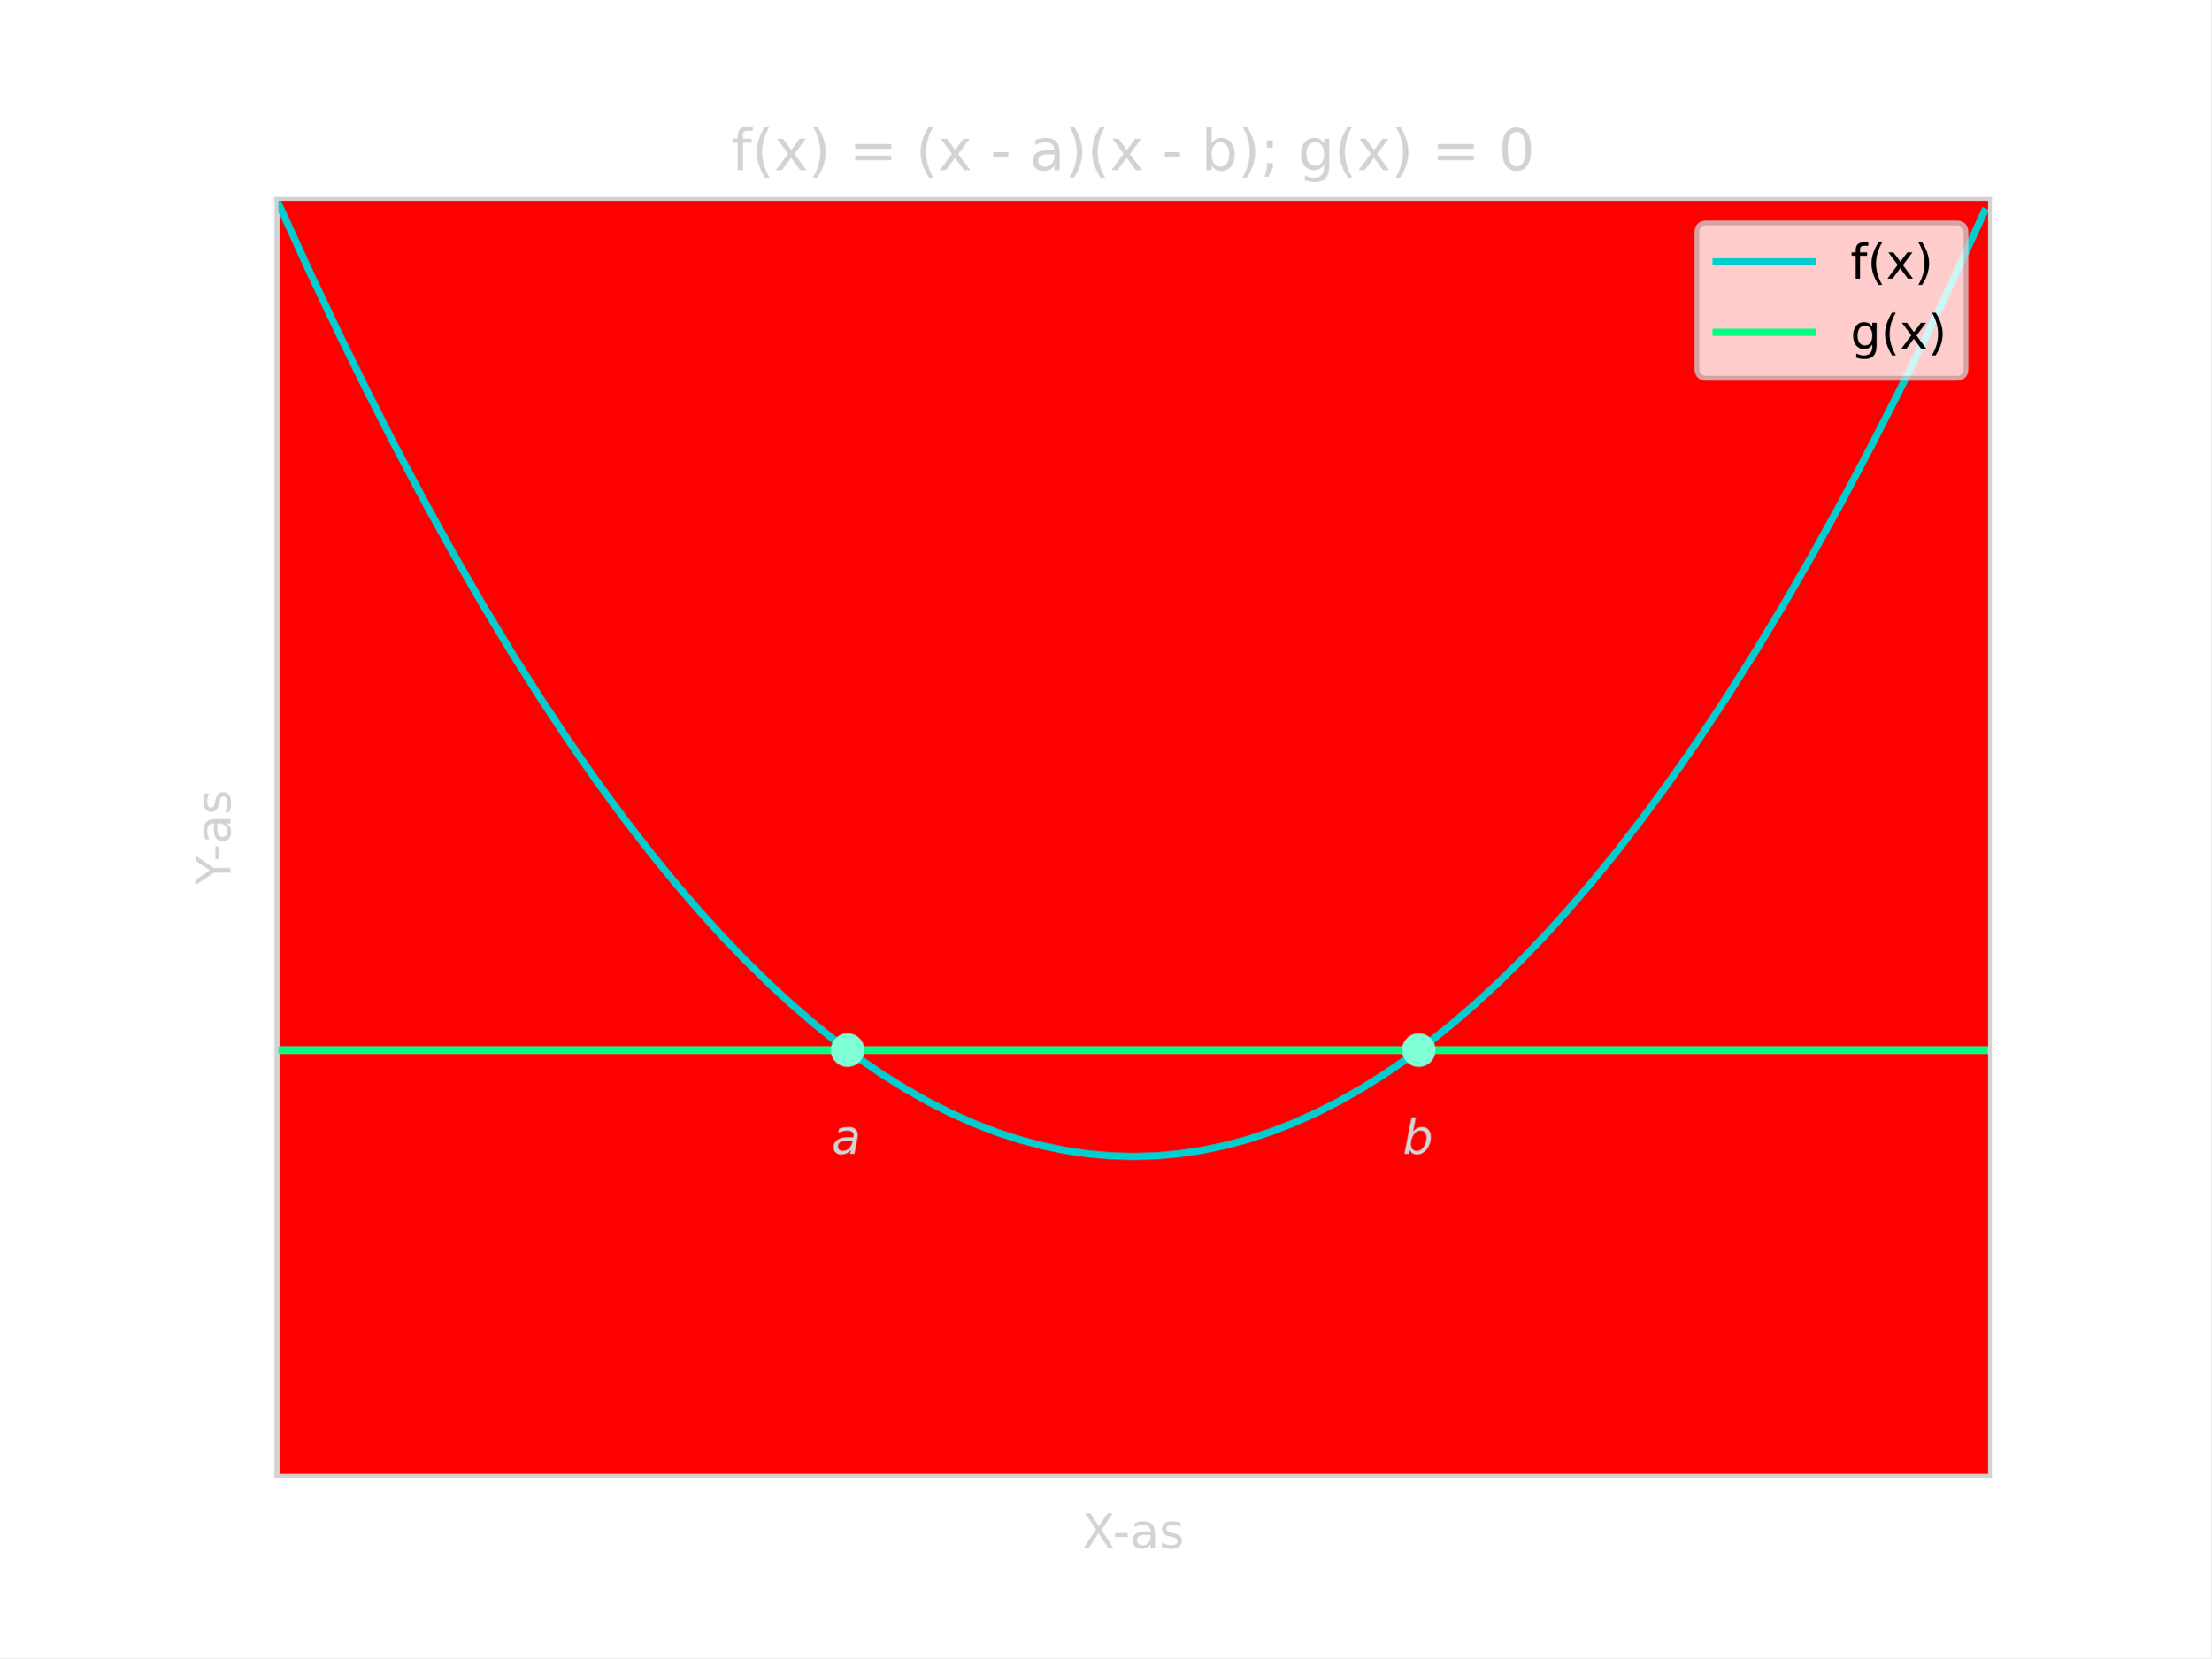
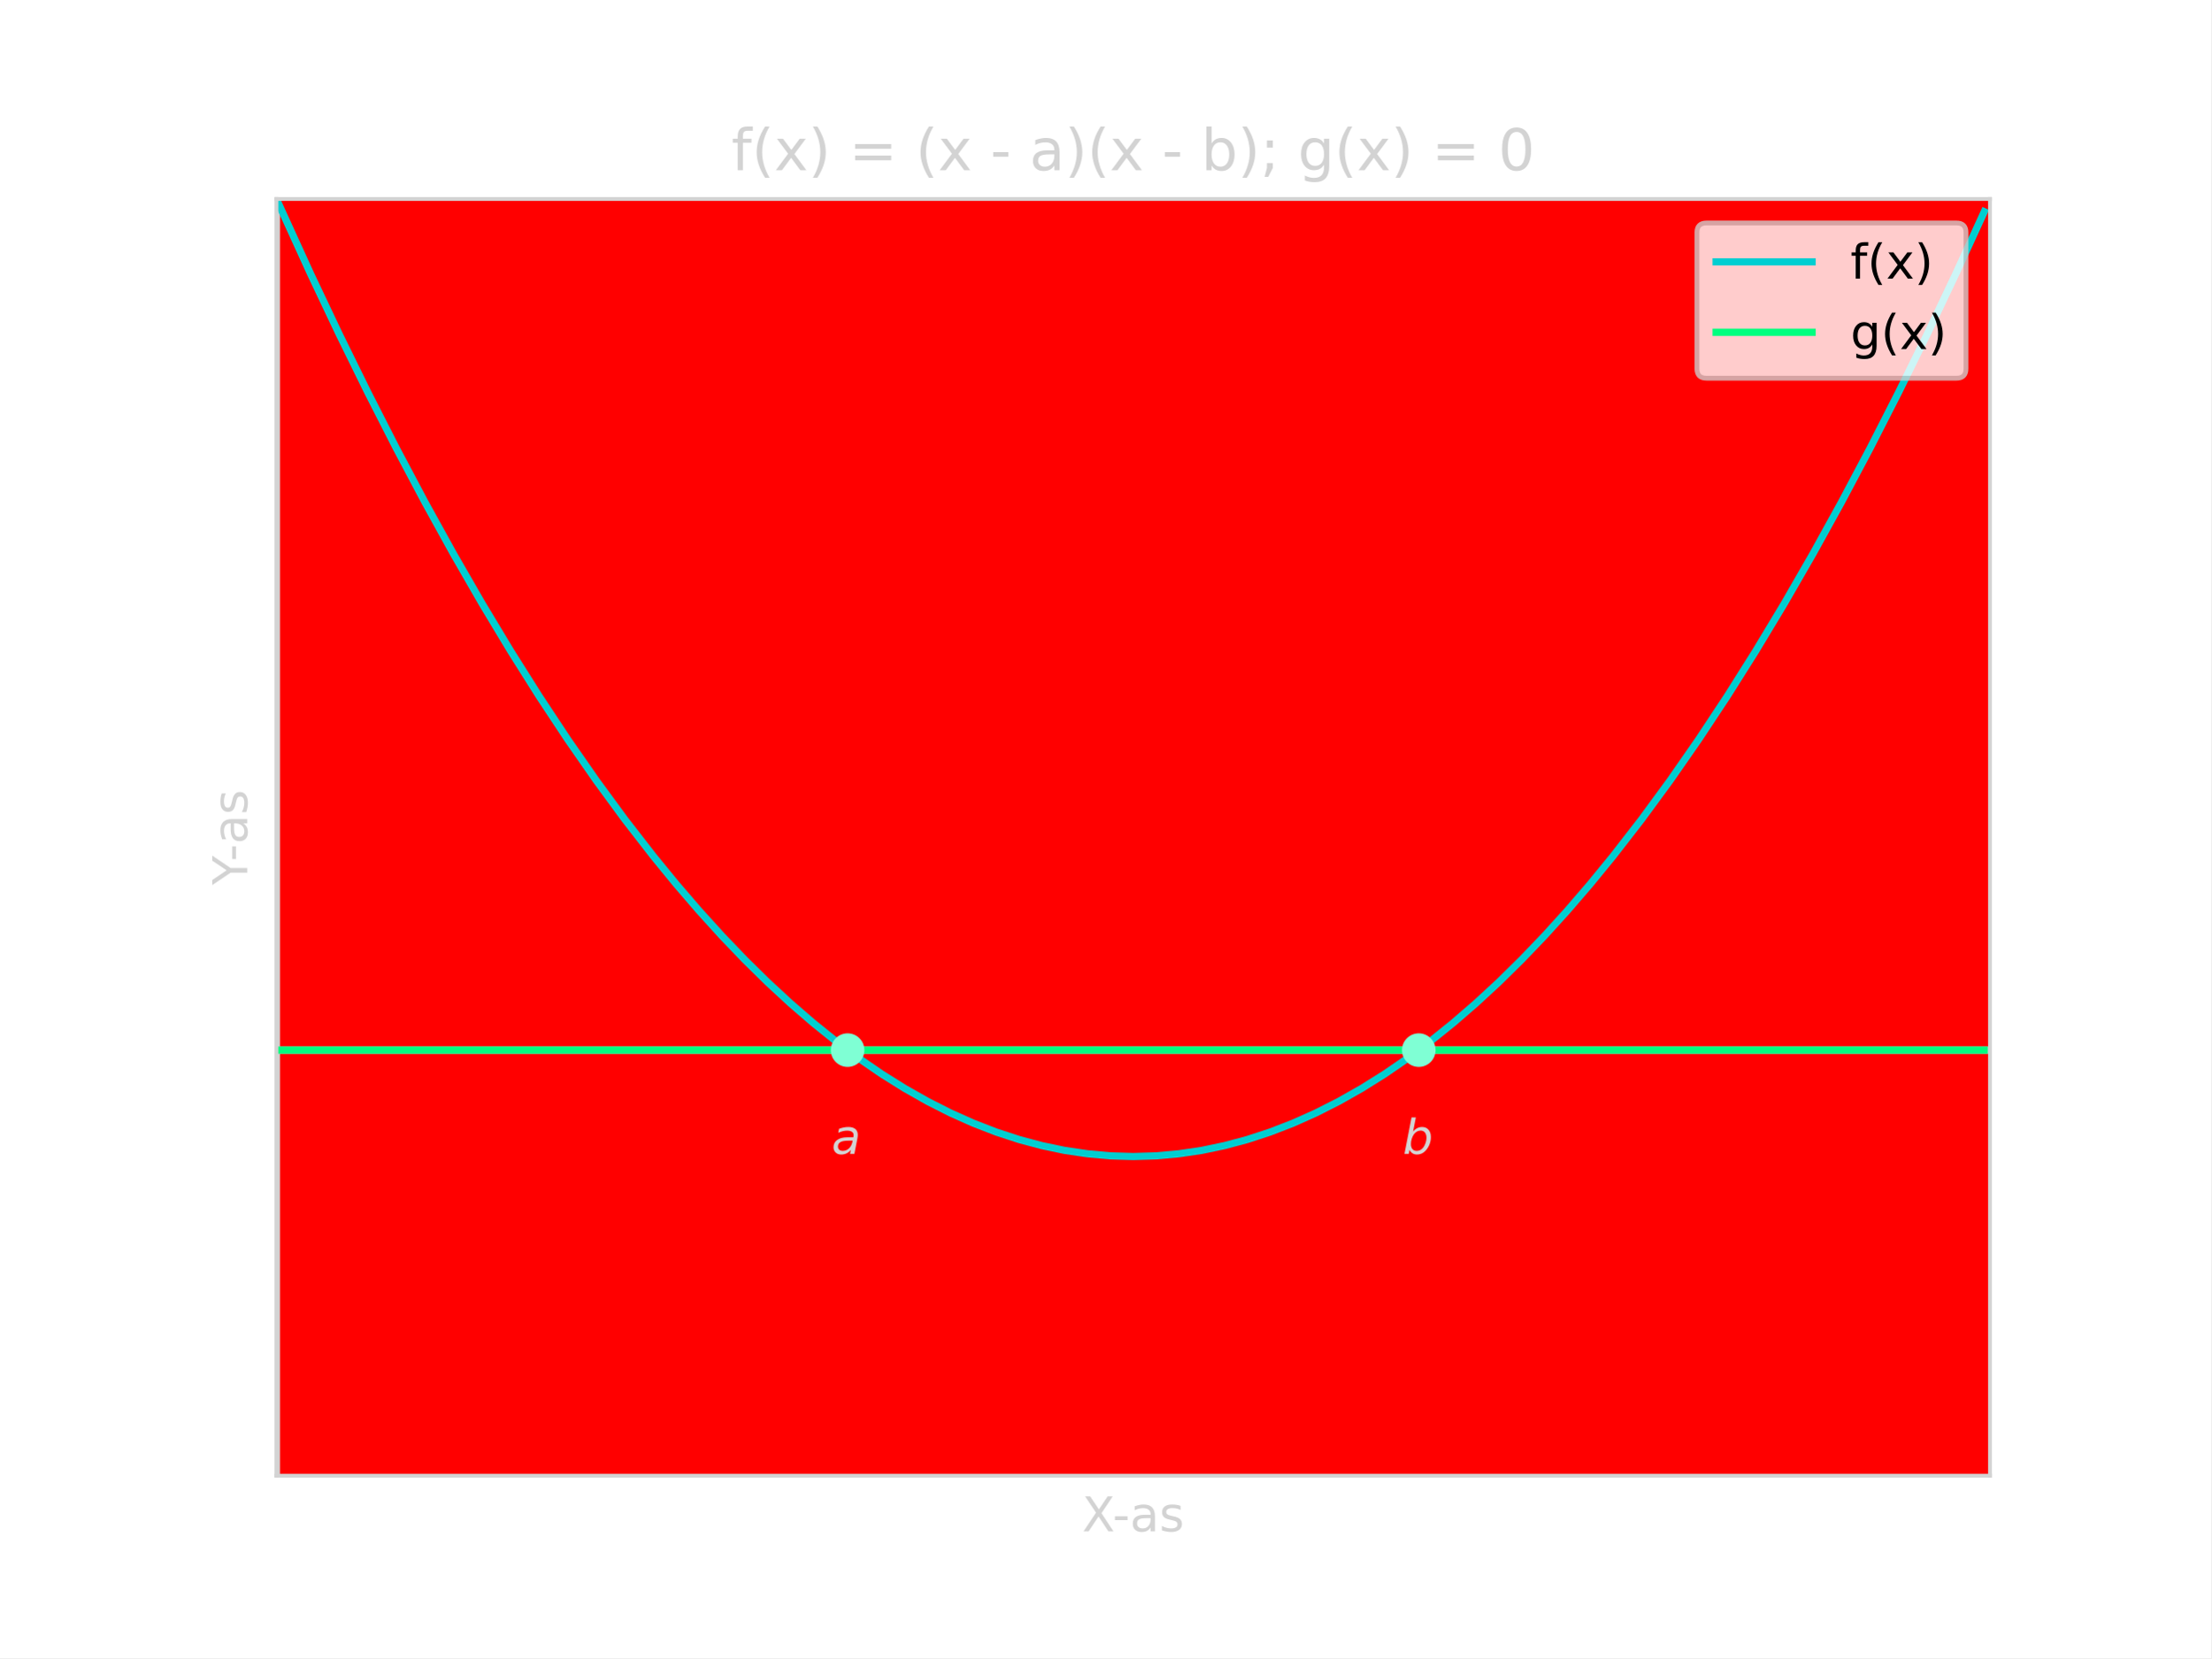
<svg xmlns="http://www.w3.org/2000/svg" xmlns:xlink="http://www.w3.org/1999/xlink" width="460.8pt" height="345.6pt" viewBox="0 0 460.8 345.6" version="1.1">
  <defs>
    <style type="text/css">*{stroke-linejoin: round; stroke-linecap: butt}</style>
  </defs>
  <g id="figure_1">
    <g id="patch_1">
      <path d="M 0 345.6  L 460.8 345.6  L 460.8 0  L 0 0  z " style="fill: #ffffff" />
    </g>
    <g id="axes_1">
      <g id="patch_2">
        <path d="M 57.6 307.584  L 414.72 307.584  L 414.72 41.472  L 57.6 41.472  z " style="fill: #ff0000" />
      </g>
      <g id="LineCollection_1">
-         <path d="M 57.6 218.88  L 414.72 218.88  " clip-path="url(#p51627f7c9c)" style="fill: none; stroke: #d3d3d3; stroke-width: 1.5" />
+         <path d="M 57.6 218.88  L 414.72 218.88  " clip-path="url(#p4aae0b9add)" style="fill: none; stroke: #d3d3d3; stroke-width: 1.5" />
      </g>
      <g id="LineCollection_2">
-         <path d="M 57.6 307.584  L 57.6 41.472  " clip-path="url(#p51627f7c9c)" style="fill: none; stroke: #d3d3d3; stroke-width: 1.5" />
+         <path d="M 57.6 307.584  L 57.6 41.472  " clip-path="url(#p4aae0b9add)" style="fill: none; stroke: #d3d3d3; stroke-width: 1.5" />
+       </g>
+       <g id="line2d_1">
+         <path d="M 57.6 41.472  L 64.742 57.119  L 70.694 69.671  L 76.646 81.779  L 82.598 93.444  L 88.55 104.665  L 94.502 115.442  L 100.454 125.776  L 106.406 135.667  L 112.358 145.114  L 118.31 154.117  L 124.262 162.677  L 130.214 170.794  L 136.166 178.466  L 140.928 184.285  L 145.69 189.821  L 150.451 195.072  L 155.213 200.039  L 159.974 204.723  L 164.736 209.123  L 169.498 213.238  L 174.259 217.07  L 179.021 220.619  L 183.782 223.883  L 188.544 226.863  L 193.306 229.56  L 198.067 231.973  L 202.829 234.102  L 207.59 235.947  L 212.352 237.508  L 217.114 238.785  L 221.875 239.779  L 226.637 240.488  L 231.398 240.914  L 236.16 241.056  L 240.922 240.914  L 245.683 240.488  L 250.445 239.779  L 255.206 238.785  L 259.968 237.508  L 264.73 235.947  L 269.491 234.102  L 274.253 231.973  L 279.014 229.56  L 283.776 226.863  L 288.538 223.883  L 293.299 220.619  L 298.061 217.07  L 302.822 213.238  L 307.584 209.123  L 312.346 204.723  L 317.107 200.039  L 321.869 195.072  L 326.63 189.821  L 331.392 184.285  L 336.154 178.466  L 342.106 170.794  L 348.058 162.677  L 354.01 154.117  L 359.962 145.114  L 365.914 135.667  L 371.866 125.776  L 377.818 115.442  L 383.77 104.665  L 389.722 93.444  L 395.674 81.779  L 401.626 69.671  L 407.578 57.119  L 413.53 44.124  L 413.53 44.124  " clip-path="url(#p4aae0b9add)" style="fill: none; stroke: #00ced1; stroke-width: 1.5; stroke-linecap: square" />
+       </g>
+       <g id="line2d_2">
+         <path d="M 57.6 218.88  L 413.53 218.88  L 413.53 218.88  " clip-path="url(#p4aae0b9add)" style="fill: none; stroke: #00ff7f; stroke-width: 1.5; stroke-linecap: square" />
      </g>
      <g id="matplotlib.axis_1">
        <g id="text_1">
-           <g style="fill: #d3d3d3" transform="translate(225.5123 322.6824)scale(0.1 -0.1)">
+           <g style="fill: #d3d3d3" transform="translate(225.5123 319.1824) scale(0.1 -0.1)">
            <defs>
              <path id="DejaVuSans-58" d="M 403 4666  L 1081 4666  L 2241 2931  L 3406 4666  L 4084 4666  L 2584 2425  L 4184 0  L 3506 0  L 2194 1984  L 872 0  L 191 0  L 1856 2491  L 403 4666  z " transform="scale(0.015625)" />
              <path id="DejaVuSans-2d" d="M 313 2009  L 1997 2009  L 1997 1497  L 313 1497  L 313 2009  z " transform="scale(0.015625)" />
              <path id="DejaVuSans-61" d="M 2194 1759  Q 1497 1759 1228 1600  Q 959 1441 959 1056  Q 959 750 1161 570  Q 1363 391 1709 391  Q 2188 391 2477 730  Q 2766 1069 2766 1631  L 2766 1759  L 2194 1759  z M 3341 1997  L 3341 0  L 2766 0  L 2766 531  Q 2569 213 2275 61  Q 1981 -91 1556 -91  Q 1019 -91 701 211  Q 384 513 384 1019  Q 384 1609 779 1909  Q 1175 2209 1959 2209  L 2766 2209  L 2766 2266  Q 2766 2663 2505 2880  Q 2244 3097 1772 3097  Q 1472 3097 1187 3025  Q 903 2953 641 2809  L 641 3341  Q 956 3463 1253 3523  Q 1550 3584 1831 3584  Q 2591 3584 2966 3190  Q 3341 2797 3341 1997  z " transform="scale(0.015625)" />
              <path id="DejaVuSans-73" d="M 2834 3397  L 2834 2853  Q 2591 2978 2328 3040  Q 2066 3103 1784 3103  Q 1356 3103 1142 2972  Q 928 2841 928 2578  Q 928 2378 1081 2264  Q 1234 2150 1697 2047  L 1894 2003  Q 2506 1872 2764 1633  Q 3022 1394 3022 966  Q 3022 478 2636 193  Q 2250 -91 1575 -91  Q 1294 -91 989 -36  Q 684 19 347 128  L 347 722  Q 666 556 975 473  Q 1284 391 1588 391  Q 1994 391 2212 530  Q 2431 669 2431 922  Q 2431 1156 2273 1281  Q 2116 1406 1581 1522  L 1381 1569  Q 847 1681 609 1914  Q 372 2147 372 2553  Q 372 3047 722 3315  Q 1072 3584 1716 3584  Q 2034 3584 2315 3537  Q 2597 3491 2834 3397  z " transform="scale(0.015625)" />
            </defs>
            <use xlink:href="#DejaVuSans-58" />
            <use xlink:href="#DejaVuSans-2d" x="63.506" />
            <use xlink:href="#DejaVuSans-61" x="99.59" />
            <use xlink:href="#DejaVuSans-73" x="160.869" />
          </g>
        </g>
      </g>
      <g id="matplotlib.axis_2">
        <g id="text_2">
-           <g style="fill: #d3d3d3" transform="translate(48.02031 184.4608)rotate(-90)scale(0.1 -0.1)">
+           <g style="fill: #d3d3d3" transform="translate(51.52031 184.4608) rotate(-90) scale(0.1 -0.1)">
            <defs>
              <path id="DejaVuSans-59" d="M -13 4666  L 666 4666  L 1959 2747  L 3244 4666  L 3922 4666  L 2272 2222  L 2272 0  L 1638 0  L 1638 2222  L -13 4666  z " transform="scale(0.015625)" />
            </defs>
            <use xlink:href="#DejaVuSans-59" />
            <use xlink:href="#DejaVuSans-2d" x="49.209" />
            <use xlink:href="#DejaVuSans-61" x="85.293" />
            <use xlink:href="#DejaVuSans-73" x="146.572" />
          </g>
        </g>
      </g>
-       <g id="line2d_1">
-         <path d="M 57.6 41.472  L 64.742 57.119  L 70.694 69.671  L 76.646 81.779  L 82.598 93.444  L 88.55 104.665  L 94.502 115.442  L 100.454 125.776  L 106.406 135.667  L 112.358 145.114  L 118.31 154.117  L 124.262 162.677  L 130.214 170.794  L 136.166 178.466  L 140.928 184.285  L 145.69 189.821  L 150.451 195.072  L 155.213 200.039  L 159.974 204.723  L 164.736 209.123  L 169.498 213.238  L 174.259 217.07  L 179.021 220.619  L 183.782 223.883  L 188.544 226.863  L 193.306 229.56  L 198.067 231.973  L 202.829 234.102  L 207.59 235.947  L 212.352 237.508  L 217.114 238.785  L 221.875 239.779  L 226.637 240.488  L 231.398 240.914  L 236.16 241.056  L 240.922 240.914  L 245.683 240.488  L 250.445 239.779  L 255.206 238.785  L 259.968 237.508  L 264.73 235.947  L 269.491 234.102  L 274.253 231.973  L 279.014 229.56  L 283.776 226.863  L 288.538 223.883  L 293.299 220.619  L 298.061 217.07  L 302.822 213.238  L 307.584 209.123  L 312.346 204.723  L 317.107 200.039  L 321.869 195.072  L 326.63 189.821  L 331.392 184.285  L 336.154 178.466  L 342.106 170.794  L 348.058 162.677  L 354.01 154.117  L 359.962 145.114  L 365.914 135.667  L 371.866 125.776  L 377.818 115.442  L 383.77 104.665  L 389.722 93.444  L 395.674 81.779  L 401.626 69.671  L 407.578 57.119  L 413.53 44.124  L 413.53 44.124  " clip-path="url(#p51627f7c9c)" style="fill: none; stroke: #00ced1; stroke-width: 1.5; stroke-linecap: square" />
+       <g id="PathCollection_1">
+         <defs>
+           <path id="mb4755311e2" d="M 0 3  C 0.796 3 1.559 2.684 2.121 2.121  C 2.684 1.559 3 0.796 3 0  C 3 -0.796 2.684 -1.559 2.121 -2.121  C 1.559 -2.684 0.796 -3 0 -3  C -0.796 -3 -1.559 -2.684 -2.121 -2.121  C -2.684 -1.559 -3 -0.796 -3 0  C -3 0.796 -2.684 1.559 -2.121 2.121  C -1.559 2.684 -0.796 3 0 3  z " style="stroke: #7fffd4" />
+         </defs>
+         <g clip-path="url(#p4aae0b9add)">
+           <use xlink:href="#mb4755311e2" x="176.64" y="218.88" style="fill: #7fffd4; stroke: #7fffd4" />
+         </g>
      </g>
-       <g id="line2d_2">
-         <path d="M 57.6 218.88  L 413.53 218.88  L 413.53 218.88  " clip-path="url(#p51627f7c9c)" style="fill: none; stroke: #00ff7f; stroke-width: 1.5; stroke-linecap: square" />
+       <g id="PathCollection_2">
+         <g clip-path="url(#p4aae0b9add)">
+           <use xlink:href="#mb4755311e2" x="295.68" y="218.88" style="fill: #7fffd4; stroke: #7fffd4" />
+         </g>
      </g>
      <g id="patch_3">
        <path d="M 57.6 307.584  L 57.6 41.472  " style="fill: none; stroke: #d3d3d3; stroke-width: 0.8; stroke-linejoin: miter; stroke-linecap: square" />
      </g>
      <g id="patch_4">
        <path d="M 414.72 307.584  L 414.72 41.472  " style="fill: none; stroke: #d3d3d3; stroke-width: 0.8; stroke-linejoin: miter; stroke-linecap: square" />
      </g>
      <g id="patch_5">
        <path d="M 57.6 307.584  L 414.72 307.584  " style="fill: none; stroke: #d3d3d3; stroke-width: 0.8; stroke-linejoin: miter; stroke-linecap: square" />
      </g>
      <g id="patch_6">
        <path d="M 57.6 41.472  L 414.72 41.472  " style="fill: none; stroke: #d3d3d3; stroke-width: 0.8; stroke-linejoin: miter; stroke-linecap: square" />
      </g>
      <g id="text_3">
-         <g style="fill: #d3d3d3" transform="translate(173.292 240.5016)scale(0.1 -0.1)">
+         <g style="fill: #d3d3d3" transform="translate(173.292 240.5016) scale(0.1 -0.1)">
          <defs>
            <path id="DejaVuSans-Oblique-61" d="M 3438 1997  L 3047 0  L 2472 0  L 2578 531  Q 2325 219 2001 64  Q 1678 -91 1281 -91  Q 834 -91 548 182  Q 263 456 263 884  Q 263 1497 752 1853  Q 1241 2209 2100 2209  L 2900 2209  L 2931 2363  Q 2938 2388 2941 2417  Q 2944 2447 2944 2509  Q 2944 2788 2717 2942  Q 2491 3097 2081 3097  Q 1800 3097 1504 3025  Q 1209 2953 897 2809  L 997 3341  Q 1322 3463 1633 3523  Q 1944 3584 2234 3584  Q 2853 3584 3176 3315  Q 3500 3047 3500 2534  Q 3500 2431 3484 2292  Q 3469 2153 3438 1997  z M 2816 1759  L 2241 1759  Q 1534 1759 1195 1570  Q 856 1381 856 984  Q 856 709 1029 553  Q 1203 397 1509 397  Q 1978 397 2328 733  Q 2678 1069 2791 1631  L 2816 1759  z " transform="scale(0.015625)" />
          </defs>
          <use xlink:href="#DejaVuSans-Oblique-61" />
        </g>
      </g>
      <g id="text_4">
-         <g style="fill: #d3d3d3" transform="translate(292.332 240.5016)scale(0.1 -0.1)">
+         <g style="fill: #d3d3d3" transform="translate(292.332 240.5016) scale(0.1 -0.1)">
          <defs>
            <path id="DejaVuSans-Oblique-62" d="M 3169 2138  Q 3169 2591 2961 2847  Q 2753 3103 2388 3103  Q 2122 3103 1889 2973  Q 1656 2844 1484 2597  Q 1303 2338 1198 1995  Q 1094 1653 1094 1313  Q 1094 881 1298 636  Q 1503 391 1863 391  Q 2134 391 2365 517  Q 2597 644 2772 891  Q 2950 1147 3059 1487  Q 3169 1828 3169 2138  z M 1381 2969  Q 1594 3256 1914 3420  Q 2234 3584 2584 3584  Q 3122 3584 3439 3221  Q 3756 2859 3756 2241  Q 3756 1734 3570 1259  Q 3384 784 3041 416  Q 2816 172 2522 40  Q 2228 -91 1906 -91  Q 1566 -91 1316 65  Q 1066 222 909 531  L 806 0  L 231 0  L 1178 4863  L 1753 4863  L 1381 2969  z " transform="scale(0.015625)" />
          </defs>
          <use xlink:href="#DejaVuSans-Oblique-62" transform="translate(0 0.015625)" />
        </g>
      </g>
-       <g id="PathCollection_1">
-         <defs>
-           <path id="m2f5f020572" d="M 0 3  C 0.796 3 1.559 2.684 2.121 2.121  C 2.684 1.559 3 0.796 3 0  C 3 -0.796 2.684 -1.559 2.121 -2.121  C 1.559 -2.684 0.796 -3 0 -3  C -0.796 -3 -1.559 -2.684 -2.121 -2.121  C -2.684 -1.559 -3 -0.796 -3 0  C -3 0.796 -2.684 1.559 -2.121 2.121  C -1.559 2.684 -0.796 3 0 3  z " style="stroke: #7fffd4" />
-         </defs>
-         <g clip-path="url(#p51627f7c9c)">
-           <use xlink:href="#m2f5f020572" x="176.64" y="218.88" style="fill: #7fffd4; stroke: #7fffd4" />
-         </g>
-       </g>
-       <g id="PathCollection_2">
-         <g clip-path="url(#p51627f7c9c)">
-           <use xlink:href="#m2f5f020572" x="295.68" y="218.88" style="fill: #7fffd4; stroke: #7fffd4" />
-         </g>
-       </g>
      <g id="text_5">
-         <g style="fill: #d3d3d3" transform="translate(152.4347 35.472)scale(0.12 -0.12)">
+         <g style="fill: #d3d3d3" transform="translate(152.4347 35.472) scale(0.12 -0.12)">
          <defs>
            <path id="DejaVuSans-66" d="M 2375 4863  L 2375 4384  L 1825 4384  Q 1516 4384 1395 4259  Q 1275 4134 1275 3809  L 1275 3500  L 2222 3500  L 2222 3053  L 1275 3053  L 1275 0  L 697 0  L 697 3053  L 147 3053  L 147 3500  L 697 3500  L 697 3744  Q 697 4328 969 4595  Q 1241 4863 1831 4863  L 2375 4863  z " transform="scale(0.015625)" />
            <path id="DejaVuSans-28" d="M 1984 4856  Q 1566 4138 1362 3434  Q 1159 2731 1159 2009  Q 1159 1288 1364 580  Q 1569 -128 1984 -844  L 1484 -844  Q 1016 -109 783 600  Q 550 1309 550 2009  Q 550 2706 781 3412  Q 1013 4119 1484 4856  L 1984 4856  z " transform="scale(0.015625)" />
            <path id="DejaVuSans-78" d="M 3513 3500  L 2247 1797  L 3578 0  L 2900 0  L 1881 1375  L 863 0  L 184 0  L 1544 1831  L 300 3500  L 978 3500  L 1906 2253  L 2834 3500  L 3513 3500  z " transform="scale(0.015625)" />
            <path id="DejaVuSans-29" d="M 513 4856  L 1013 4856  Q 1481 4119 1714 3412  Q 1947 2706 1947 2009  Q 1947 1309 1714 600  Q 1481 -109 1013 -844  L 513 -844  Q 928 -128 1133 580  Q 1338 1288 1338 2009  Q 1338 2731 1133 3434  Q 928 4138 513 4856  z " transform="scale(0.015625)" />
            <path id="DejaVuSans-20" transform="scale(0.015625)" />
            <path id="DejaVuSans-3d" d="M 678 2906  L 4684 2906  L 4684 2381  L 678 2381  L 678 2906  z M 678 1631  L 4684 1631  L 4684 1100  L 678 1100  L 678 1631  z " transform="scale(0.015625)" />
            <path id="DejaVuSans-62" d="M 3116 1747  Q 3116 2381 2855 2742  Q 2594 3103 2138 3103  Q 1681 3103 1420 2742  Q 1159 2381 1159 1747  Q 1159 1113 1420 752  Q 1681 391 2138 391  Q 2594 391 2855 752  Q 3116 1113 3116 1747  z M 1159 2969  Q 1341 3281 1617 3432  Q 1894 3584 2278 3584  Q 2916 3584 3314 3078  Q 3713 2572 3713 1747  Q 3713 922 3314 415  Q 2916 -91 2278 -91  Q 1894 -91 1617 61  Q 1341 213 1159 525  L 1159 0  L 581 0  L 581 4863  L 1159 4863  L 1159 2969  z " transform="scale(0.015625)" />
            <path id="DejaVuSans-3b" d="M 750 3309  L 1409 3309  L 1409 2516  L 750 2516  L 750 3309  z M 750 794  L 1409 794  L 1409 256  L 897 -744  L 494 -744  L 750 256  L 750 794  z " transform="scale(0.015625)" />
            <path id="DejaVuSans-67" d="M 2906 1791  Q 2906 2416 2648 2759  Q 2391 3103 1925 3103  Q 1463 3103 1205 2759  Q 947 2416 947 1791  Q 947 1169 1205 825  Q 1463 481 1925 481  Q 2391 481 2648 825  Q 2906 1169 2906 1791  z M 3481 434  Q 3481 -459 3084 -895  Q 2688 -1331 1869 -1331  Q 1566 -1331 1297 -1286  Q 1028 -1241 775 -1147  L 775 -588  Q 1028 -725 1275 -790  Q 1522 -856 1778 -856  Q 2344 -856 2625 -561  Q 2906 -266 2906 331  L 2906 616  Q 2728 306 2450 153  Q 2172 0 1784 0  Q 1141 0 747 490  Q 353 981 353 1791  Q 353 2603 747 3093  Q 1141 3584 1784 3584  Q 2172 3584 2450 3431  Q 2728 3278 2906 2969  L 2906 3500  L 3481 3500  L 3481 434  z " transform="scale(0.015625)" />
            <path id="DejaVuSans-30" d="M 2034 4250  Q 1547 4250 1301 3770  Q 1056 3291 1056 2328  Q 1056 1369 1301 889  Q 1547 409 2034 409  Q 2525 409 2770 889  Q 3016 1369 3016 2328  Q 3016 3291 2770 3770  Q 2525 4250 2034 4250  z M 2034 4750  Q 2819 4750 3233 4129  Q 3647 3509 3647 2328  Q 3647 1150 3233 529  Q 2819 -91 2034 -91  Q 1250 -91 836 529  Q 422 1150 422 2328  Q 422 3509 836 4129  Q 1250 4750 2034 4750  z " transform="scale(0.015625)" />
          </defs>
          <use xlink:href="#DejaVuSans-66" />
          <use xlink:href="#DejaVuSans-28" x="35.205" />
          <use xlink:href="#DejaVuSans-78" x="74.219" />
          <use xlink:href="#DejaVuSans-29" x="133.398" />
          <use xlink:href="#DejaVuSans-20" x="172.412" />
          <use xlink:href="#DejaVuSans-3d" x="204.199" />
          <use xlink:href="#DejaVuSans-20" x="287.988" />
          <use xlink:href="#DejaVuSans-28" x="319.775" />
          <use xlink:href="#DejaVuSans-78" x="358.789" />
          <use xlink:href="#DejaVuSans-20" x="417.969" />
          <use xlink:href="#DejaVuSans-2d" x="449.756" />
          <use xlink:href="#DejaVuSans-20" x="485.84" />
          <use xlink:href="#DejaVuSans-61" x="517.627" />
          <use xlink:href="#DejaVuSans-29" x="578.906" />
          <use xlink:href="#DejaVuSans-28" x="617.92" />
          <use xlink:href="#DejaVuSans-78" x="656.934" />
          <use xlink:href="#DejaVuSans-20" x="716.113" />
          <use xlink:href="#DejaVuSans-2d" x="747.9" />
          <use xlink:href="#DejaVuSans-20" x="783.984" />
          <use xlink:href="#DejaVuSans-62" x="815.771" />
          <use xlink:href="#DejaVuSans-29" x="879.248" />
          <use xlink:href="#DejaVuSans-3b" x="918.262" />
          <use xlink:href="#DejaVuSans-20" x="951.953" />
          <use xlink:href="#DejaVuSans-67" x="983.74" />
          <use xlink:href="#DejaVuSans-28" x="1047.217" />
          <use xlink:href="#DejaVuSans-78" x="1086.23" />
          <use xlink:href="#DejaVuSans-29" x="1145.41" />
          <use xlink:href="#DejaVuSans-20" x="1184.424" />
          <use xlink:href="#DejaVuSans-3d" x="1216.211" />
          <use xlink:href="#DejaVuSans-20" x="1300" />
          <use xlink:href="#DejaVuSans-30" x="1331.787" />
        </g>
      </g>
      <g id="legend_1">
        <g id="patch_7">
          <path d="M 355.65 78.828  L 407.72 78.828  Q 409.72 78.828 409.72 76.828  L 409.72 48.472  Q 409.72 46.472 407.72 46.472  L 355.65 46.472  Q 353.65 46.472 353.65 48.472  L 353.65 76.828  Q 353.65 78.828 355.65 78.828  z " style="fill: #ffffff; opacity: 0.8; stroke: #cccccc; stroke-linejoin: miter" />
        </g>
        <g id="line2d_3">
          <path d="M 357.65 54.57  L 367.65 54.57  L 377.65 54.57  " style="fill: none; stroke: #00ced1; stroke-width: 1.5; stroke-linecap: square" />
        </g>
        <g id="text_6">
-           <g transform="translate(385.6497 58.07044)scale(0.1 -0.1)">
+           <g transform="translate(385.6497 58.07044) scale(0.1 -0.1)">
            <use xlink:href="#DejaVuSans-66" />
            <use xlink:href="#DejaVuSans-28" x="35.205" />
            <use xlink:href="#DejaVuSans-78" x="74.219" />
            <use xlink:href="#DejaVuSans-29" x="133.398" />
          </g>
        </g>
        <g id="line2d_4">
          <path d="M 357.65 69.249  L 367.65 69.249  L 377.65 69.249  " style="fill: none; stroke: #00ff7f; stroke-width: 1.5; stroke-linecap: square" />
        </g>
        <g id="text_7">
-           <g transform="translate(385.6497 72.74856)scale(0.1 -0.1)">
+           <g transform="translate(385.6497 72.74856) scale(0.1 -0.1)">
            <use xlink:href="#DejaVuSans-67" />
            <use xlink:href="#DejaVuSans-28" x="63.477" />
            <use xlink:href="#DejaVuSans-78" x="102.49" />
            <use xlink:href="#DejaVuSans-29" x="161.67" />
          </g>
        </g>
      </g>
    </g>
  </g>
  <defs>
-     <clipPath id="p51627f7c9c">
+     <clipPath id="p4aae0b9add">
      <rect x="57.6" y="41.472" width="357.12" height="266.112" />
    </clipPath>
  </defs>
</svg>
